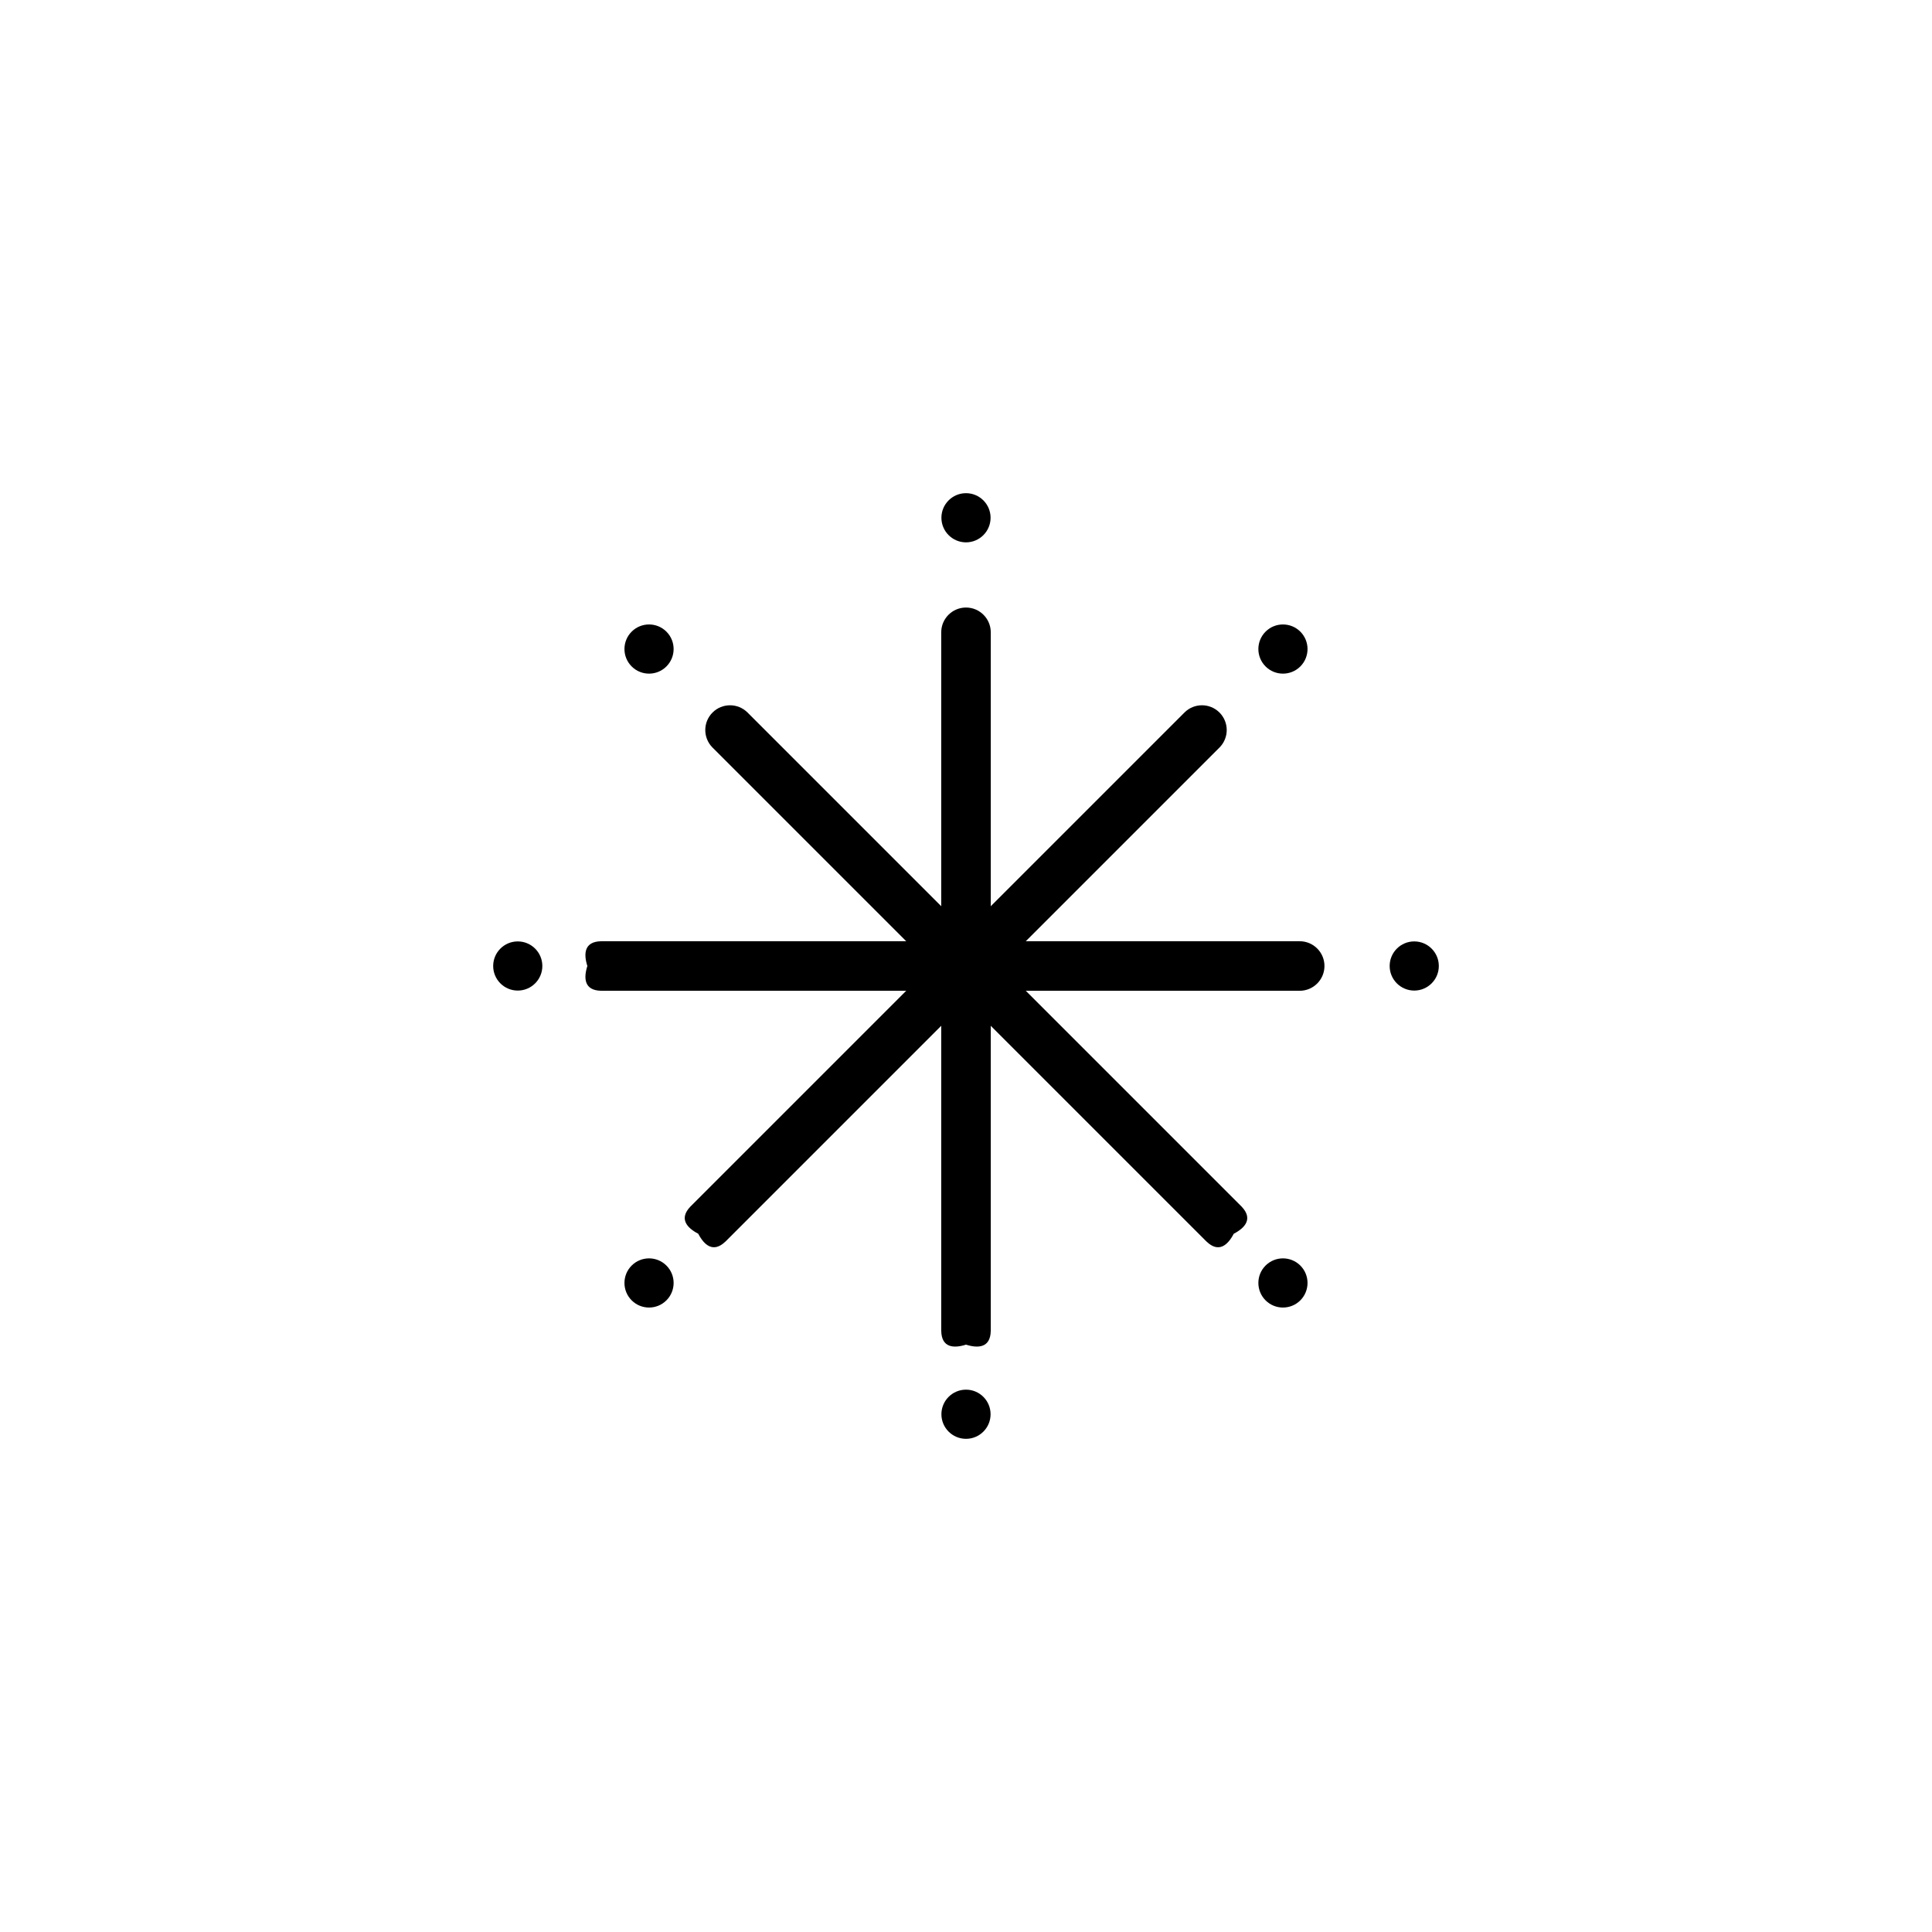
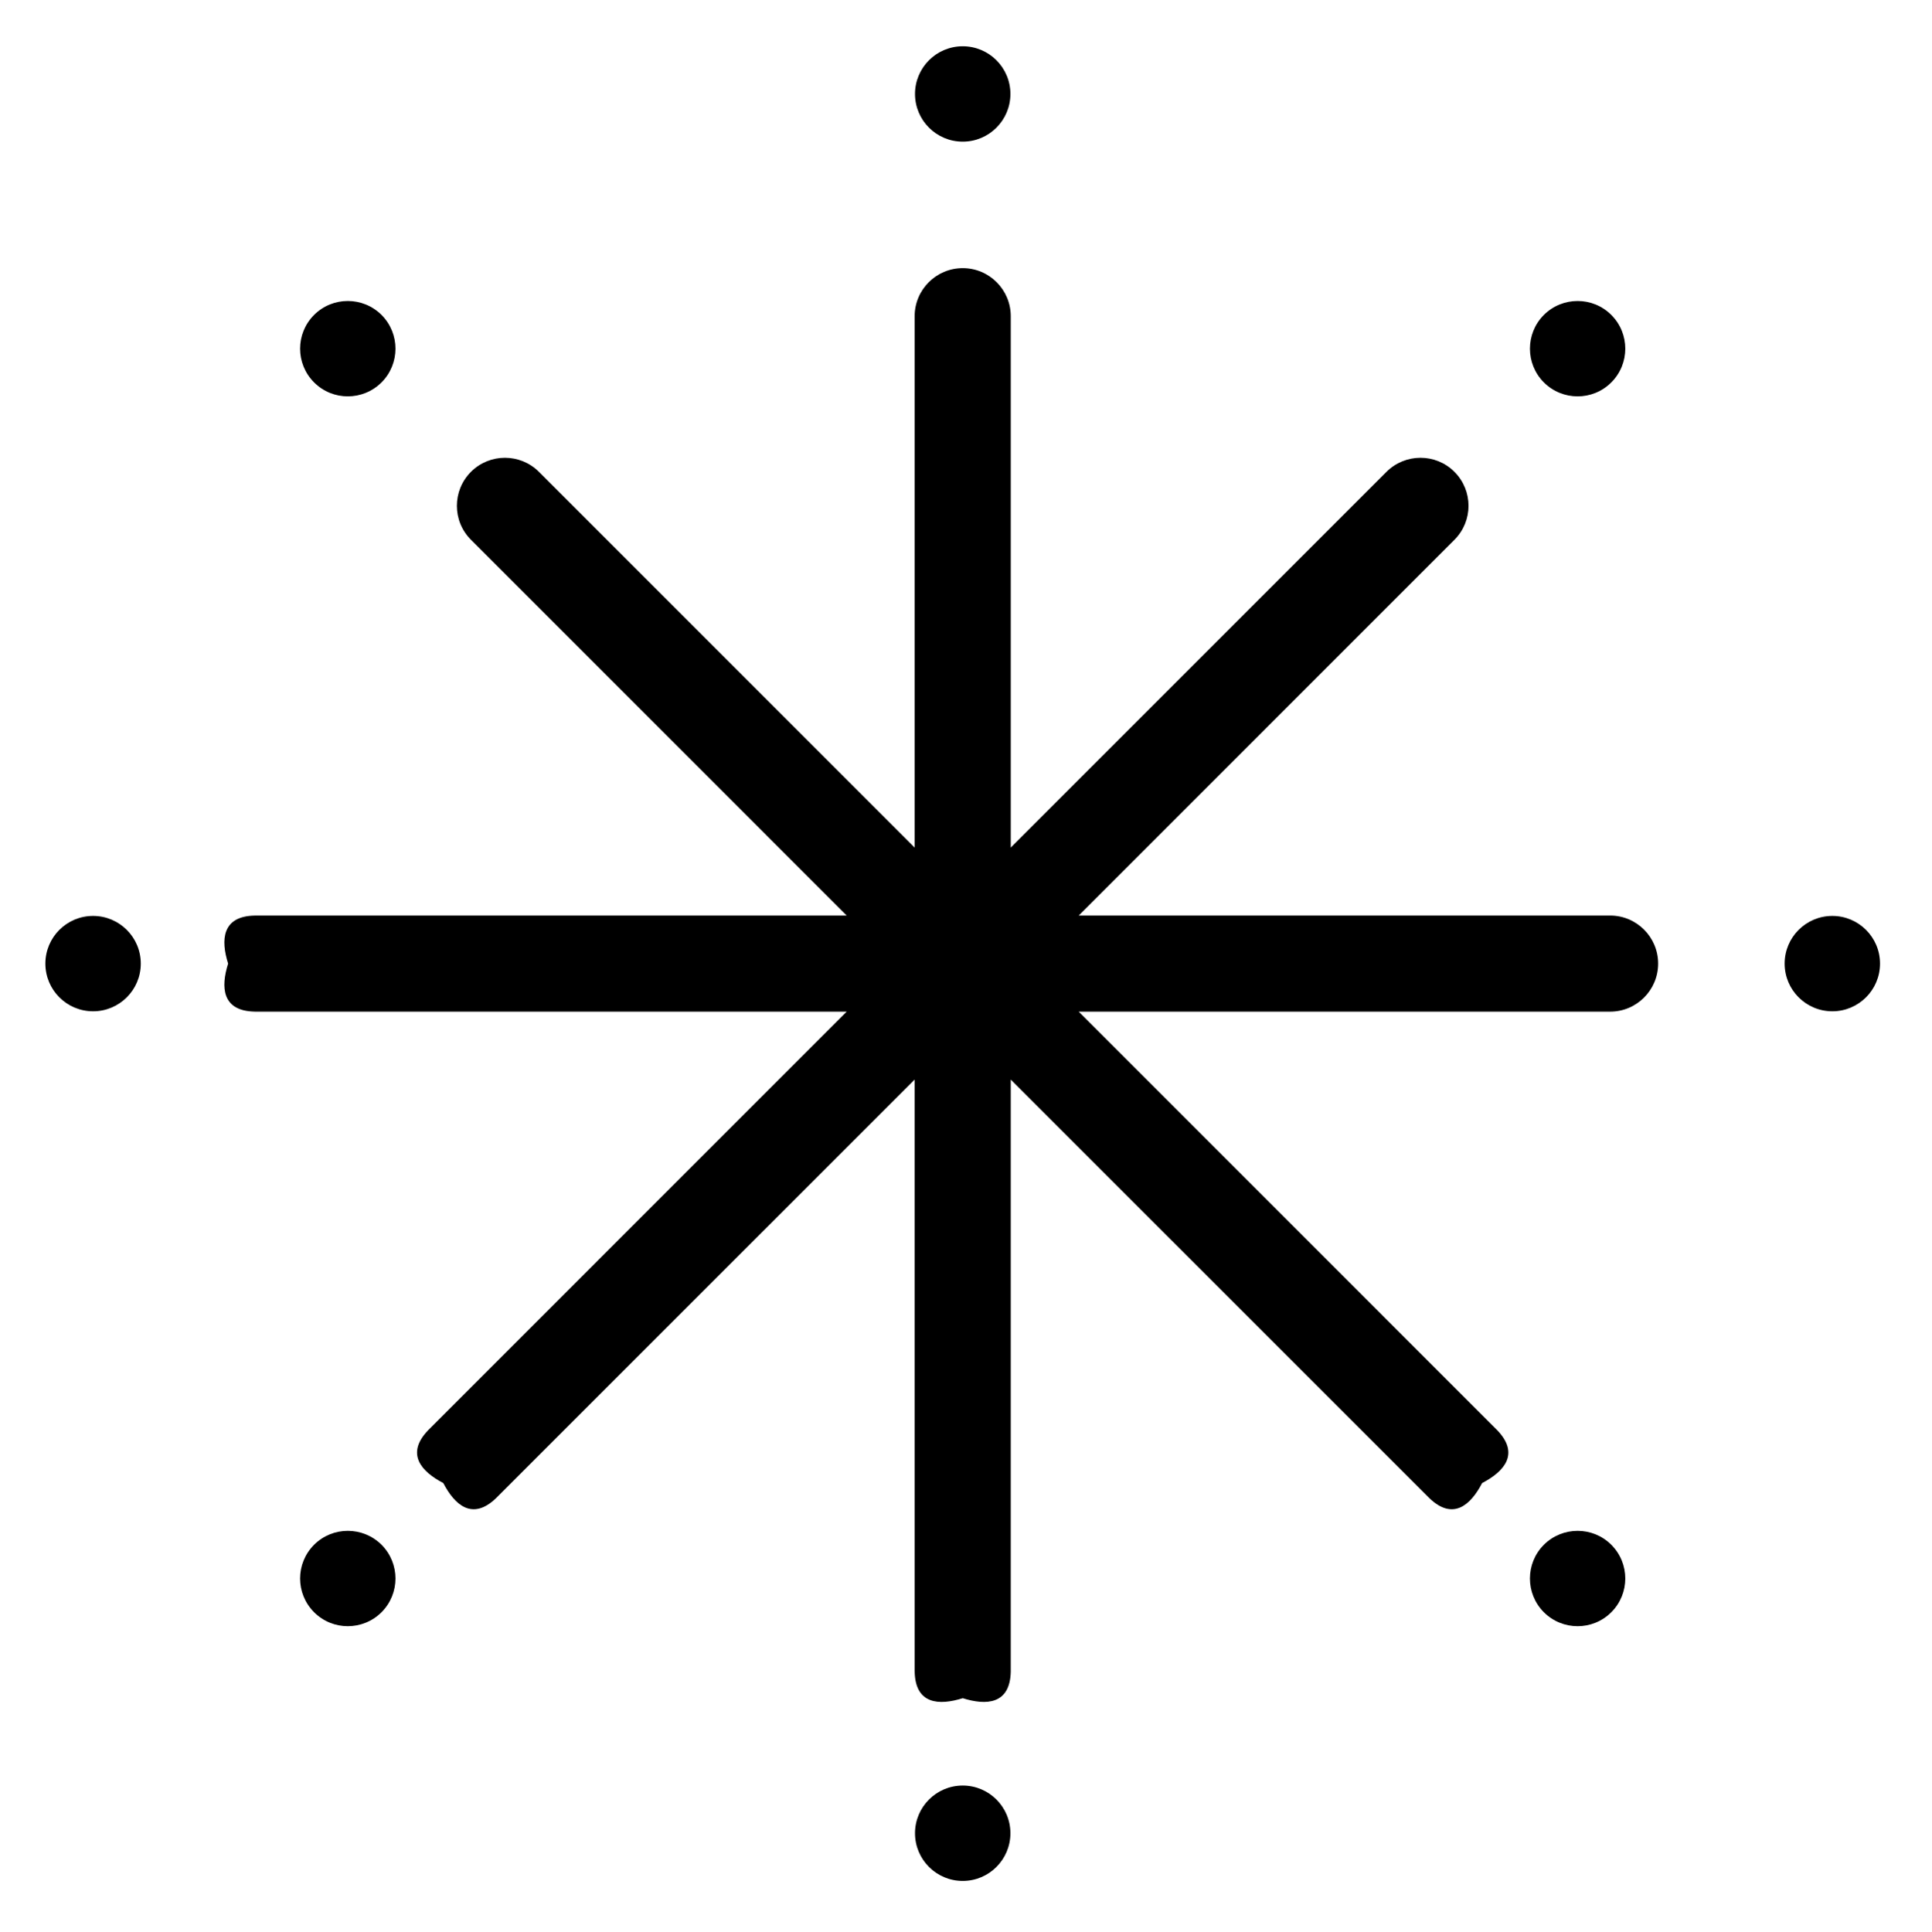
- <svg xmlns="http://www.w3.org/2000/svg" version="1.1" id="Layer_1" x="0px" y="0px" width="283.46px" height="283.46px" viewBox="0 0 283.46 283.46" enable-background="new 0 0 283.46 283.46" xml:space="preserve">
-   <path d="M50.23,59.23" />
-   <path d="M50.23,59.23" />
-   <g>
-     <path d="M190.688,138.097H88.191l-0.009,0.002c-2.473,0.051-2.573,1.84-2.006,3.631c-0.567,1.79-0.465,3.581,2.006,3.633   l0.009,0.002h102.497c2.006,0,3.635-1.629,3.635-3.635C194.323,139.724,192.694,138.097,190.688,138.097L190.688,138.097z" />
-     <circle cx="75.965" cy="141.729" r="3.606" />
-     <circle cx="207.495" cy="141.729" r="3.606" />
-     <path d="M138.096,92.771v102.498l0.002,0.008c0.05,2.471,1.84,2.574,3.633,2.008c1.789,0.566,3.58,0.463,3.63-2.008l0.002-0.008   V92.771c0-2.006-1.626-3.635-3.632-3.635C139.724,89.137,138.096,90.766,138.096,92.771z" />
-     <path d="M138.122,207.496c0-1.992,1.618-3.607,3.609-3.607c1.99,0,3.605,1.615,3.605,3.607c0,1.99-1.615,3.607-3.605,3.607   C139.74,211.103,138.122,209.486,138.122,207.496z" />
-     <path d="M138.122,75.964c0-1.991,1.618-3.606,3.609-3.606c1.99,0,3.605,1.616,3.605,3.606s-1.615,3.609-3.605,3.609   C139.74,79.573,138.122,77.955,138.122,75.964z" />
-     <path d="M104.541,109.681l72.476,72.477l0.01,0.004c1.783,1.713,3.119,0.518,3.986-1.148c1.668-0.865,2.859-2.205,1.148-3.988   l-0.004-0.006l-72.477-72.477c-1.418-1.42-3.721-1.42-5.14,0C103.124,105.959,103.124,108.261,104.541,109.681L104.541,109.681z" />
-     <path d="M185.682,190.785c-1.408-1.41-1.408-3.695,0-5.104c1.408-1.406,3.693-1.406,5.102,0c1.406,1.408,1.406,3.693,0,5.104   C189.375,192.193,187.09,192.193,185.682,190.785z" />
-     <path d="M92.676,97.778c-1.408-1.409-1.408-3.694,0-5.104c1.409-1.406,3.694-1.406,5.1,0c1.409,1.409,1.409,3.694,0,5.104   C96.37,99.187,94.085,99.187,92.676,97.778z" />
-     <path d="M173.78,104.542l-72.478,72.477l-0.005,0.006c-1.711,1.783-0.516,3.123,1.15,3.986c0.865,1.668,2.201,2.863,3.985,1.15   l0.009-0.004l72.477-72.477c1.42-1.42,1.42-3.722,0-5.139C177.5,103.122,175.198,103.122,173.78,104.542z" />
-     <path d="M92.676,185.681c1.409-1.406,3.694-1.406,5.1,0c1.409,1.408,1.409,3.693,0,5.104c-1.406,1.408-3.691,1.408-5.1,0   C91.268,189.375,91.268,187.089,92.676,185.681z" />
-     <path d="M185.682,92.675c1.408-1.406,3.693-1.406,5.102,0c1.406,1.409,1.406,3.694,0,5.104c-1.408,1.408-3.693,1.408-5.102,0   C184.274,96.369,184.274,94.084,185.682,92.675z" />
-   </g>
+ <svg xmlns="http://www.w3.org/2000/svg" version="1.1" id="Layer_1" x="0px" y="0px" width="283.465px" height="283.465px" viewBox="0 0 283.465 283.465" enable-background="new 0 0 283.465 283.465" xml:space="preserve">
+   <path fill-rule="evenodd" clip-rule="evenodd" d="M134.305,13.791c0-3.863,3.137-7,7.005-7c3.862,0,6.999,3.137,6.999,7  s-3.137,7-6.999,7C137.441,20.791,134.305,17.654,134.305,13.791z M226.609,46.226c2.734-2.73,7.176-2.73,9.901,0  c2.735,2.735,2.735,7.171,0,9.902c-2.726,2.735-7.167,2.735-9.901,0C223.884,53.397,223.884,48.961,226.609,46.226z M46.098,56.127  c-2.735-2.73-2.735-7.167,0-9.902c2.73-2.73,7.167-2.73,9.902,0c2.73,2.735,2.73,7.171,0,9.902  C53.264,58.862,48.828,58.862,46.098,56.127z M268.95,134.438c3.862,0,7,3.137,7,7s-3.138,7-7,7s-7-3.137-7-7  S265.088,134.438,268.95,134.438z M13.663,134.438c3.863,0,7,3.137,7,7s-3.137,7-7,7c-3.868,0-7.004-3.137-7.004-7  S9.795,134.438,13.663,134.438z M46.098,226.742c2.73-2.726,7.167-2.726,9.902,0c2.73,2.734,2.73,7.166,0,9.901  c-2.735,2.735-7.171,2.735-9.902,0C43.363,233.908,43.363,229.477,46.098,226.742z M226.609,236.644  c-2.726-2.735-2.726-7.167,0-9.901c2.734-2.726,7.176-2.726,9.901,0c2.735,2.734,2.735,7.166,0,9.901  C233.785,239.379,229.344,239.379,226.609,236.644z M134.25,124.408L79.101,69.254c-2.754-2.75-7.225-2.75-9.975,0  c-2.754,2.755-2.754,7.226,0,9.975l55.149,55.154H37.393l-0.02,0.005c-4.793,0.098-4.99,3.574-3.892,7.049  c-1.098,3.475-0.902,6.951,3.892,7.048l0.02,0.005h86.883l-61.443,61.448c-3.324,3.461-1.005,6.059,2.23,7.745  c1.682,3.235,4.274,5.549,7.735,2.226l61.453-61.448v86.888l0.005,0.02c0.098,4.794,3.574,4.99,7.054,3.893  c3.47,1.098,6.95,0.901,7.048-3.893v-0.02v-86.888l61.458,61.448c3.461,3.323,6.049,1.01,7.735-2.226  c3.235-1.687,5.549-4.274,2.226-7.745l-61.438-61.448h77.996c3.892,0,7.049-3.161,7.049-7.053s-3.157-7.054-7.049-7.054h-77.996  l55.145-55.154c2.755-2.75,2.755-7.22,0-9.975c-2.745-2.75-7.216-2.75-9.971,0l-55.154,55.154V46.412  c0-3.892-3.156-7.054-7.048-7.054c-3.897,0-7.059,3.162-7.059,7.054V124.408z M134.305,269.083c0-3.862,3.137-7,7.005-7  c3.862,0,6.999,3.138,6.999,7s-3.137,7-6.999,7C137.441,276.083,134.305,272.945,134.305,269.083z" />
</svg>
